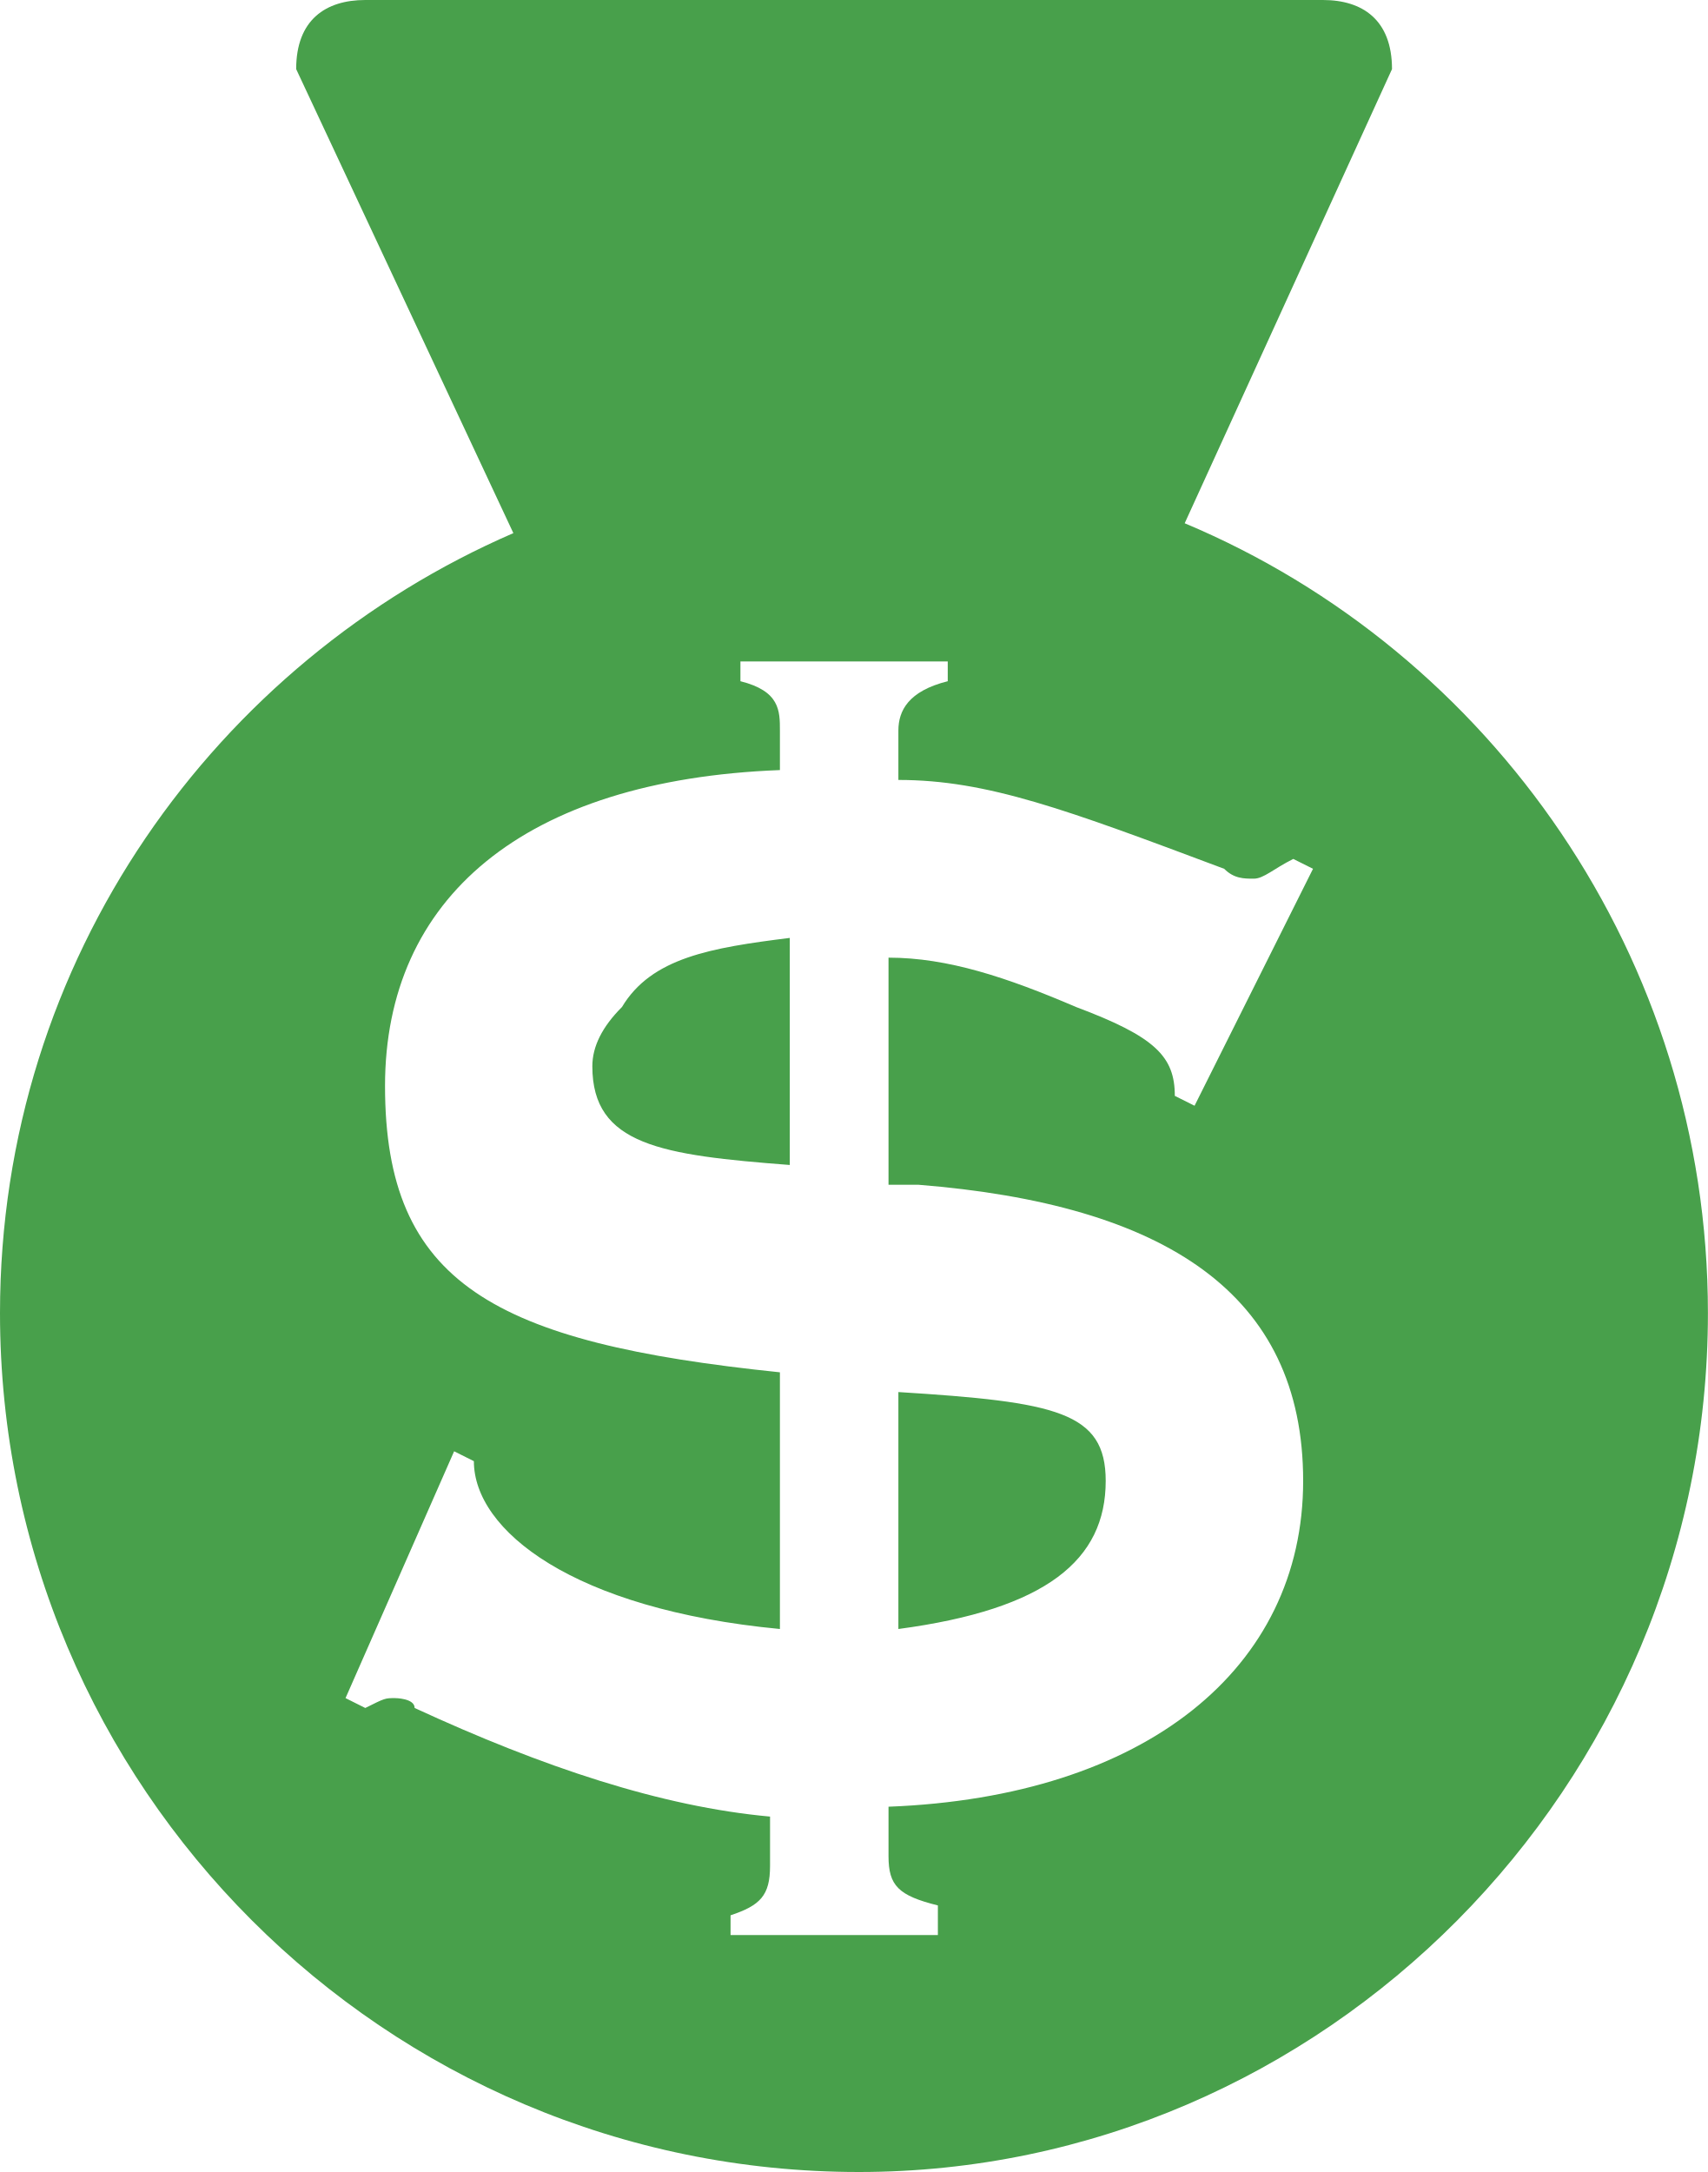
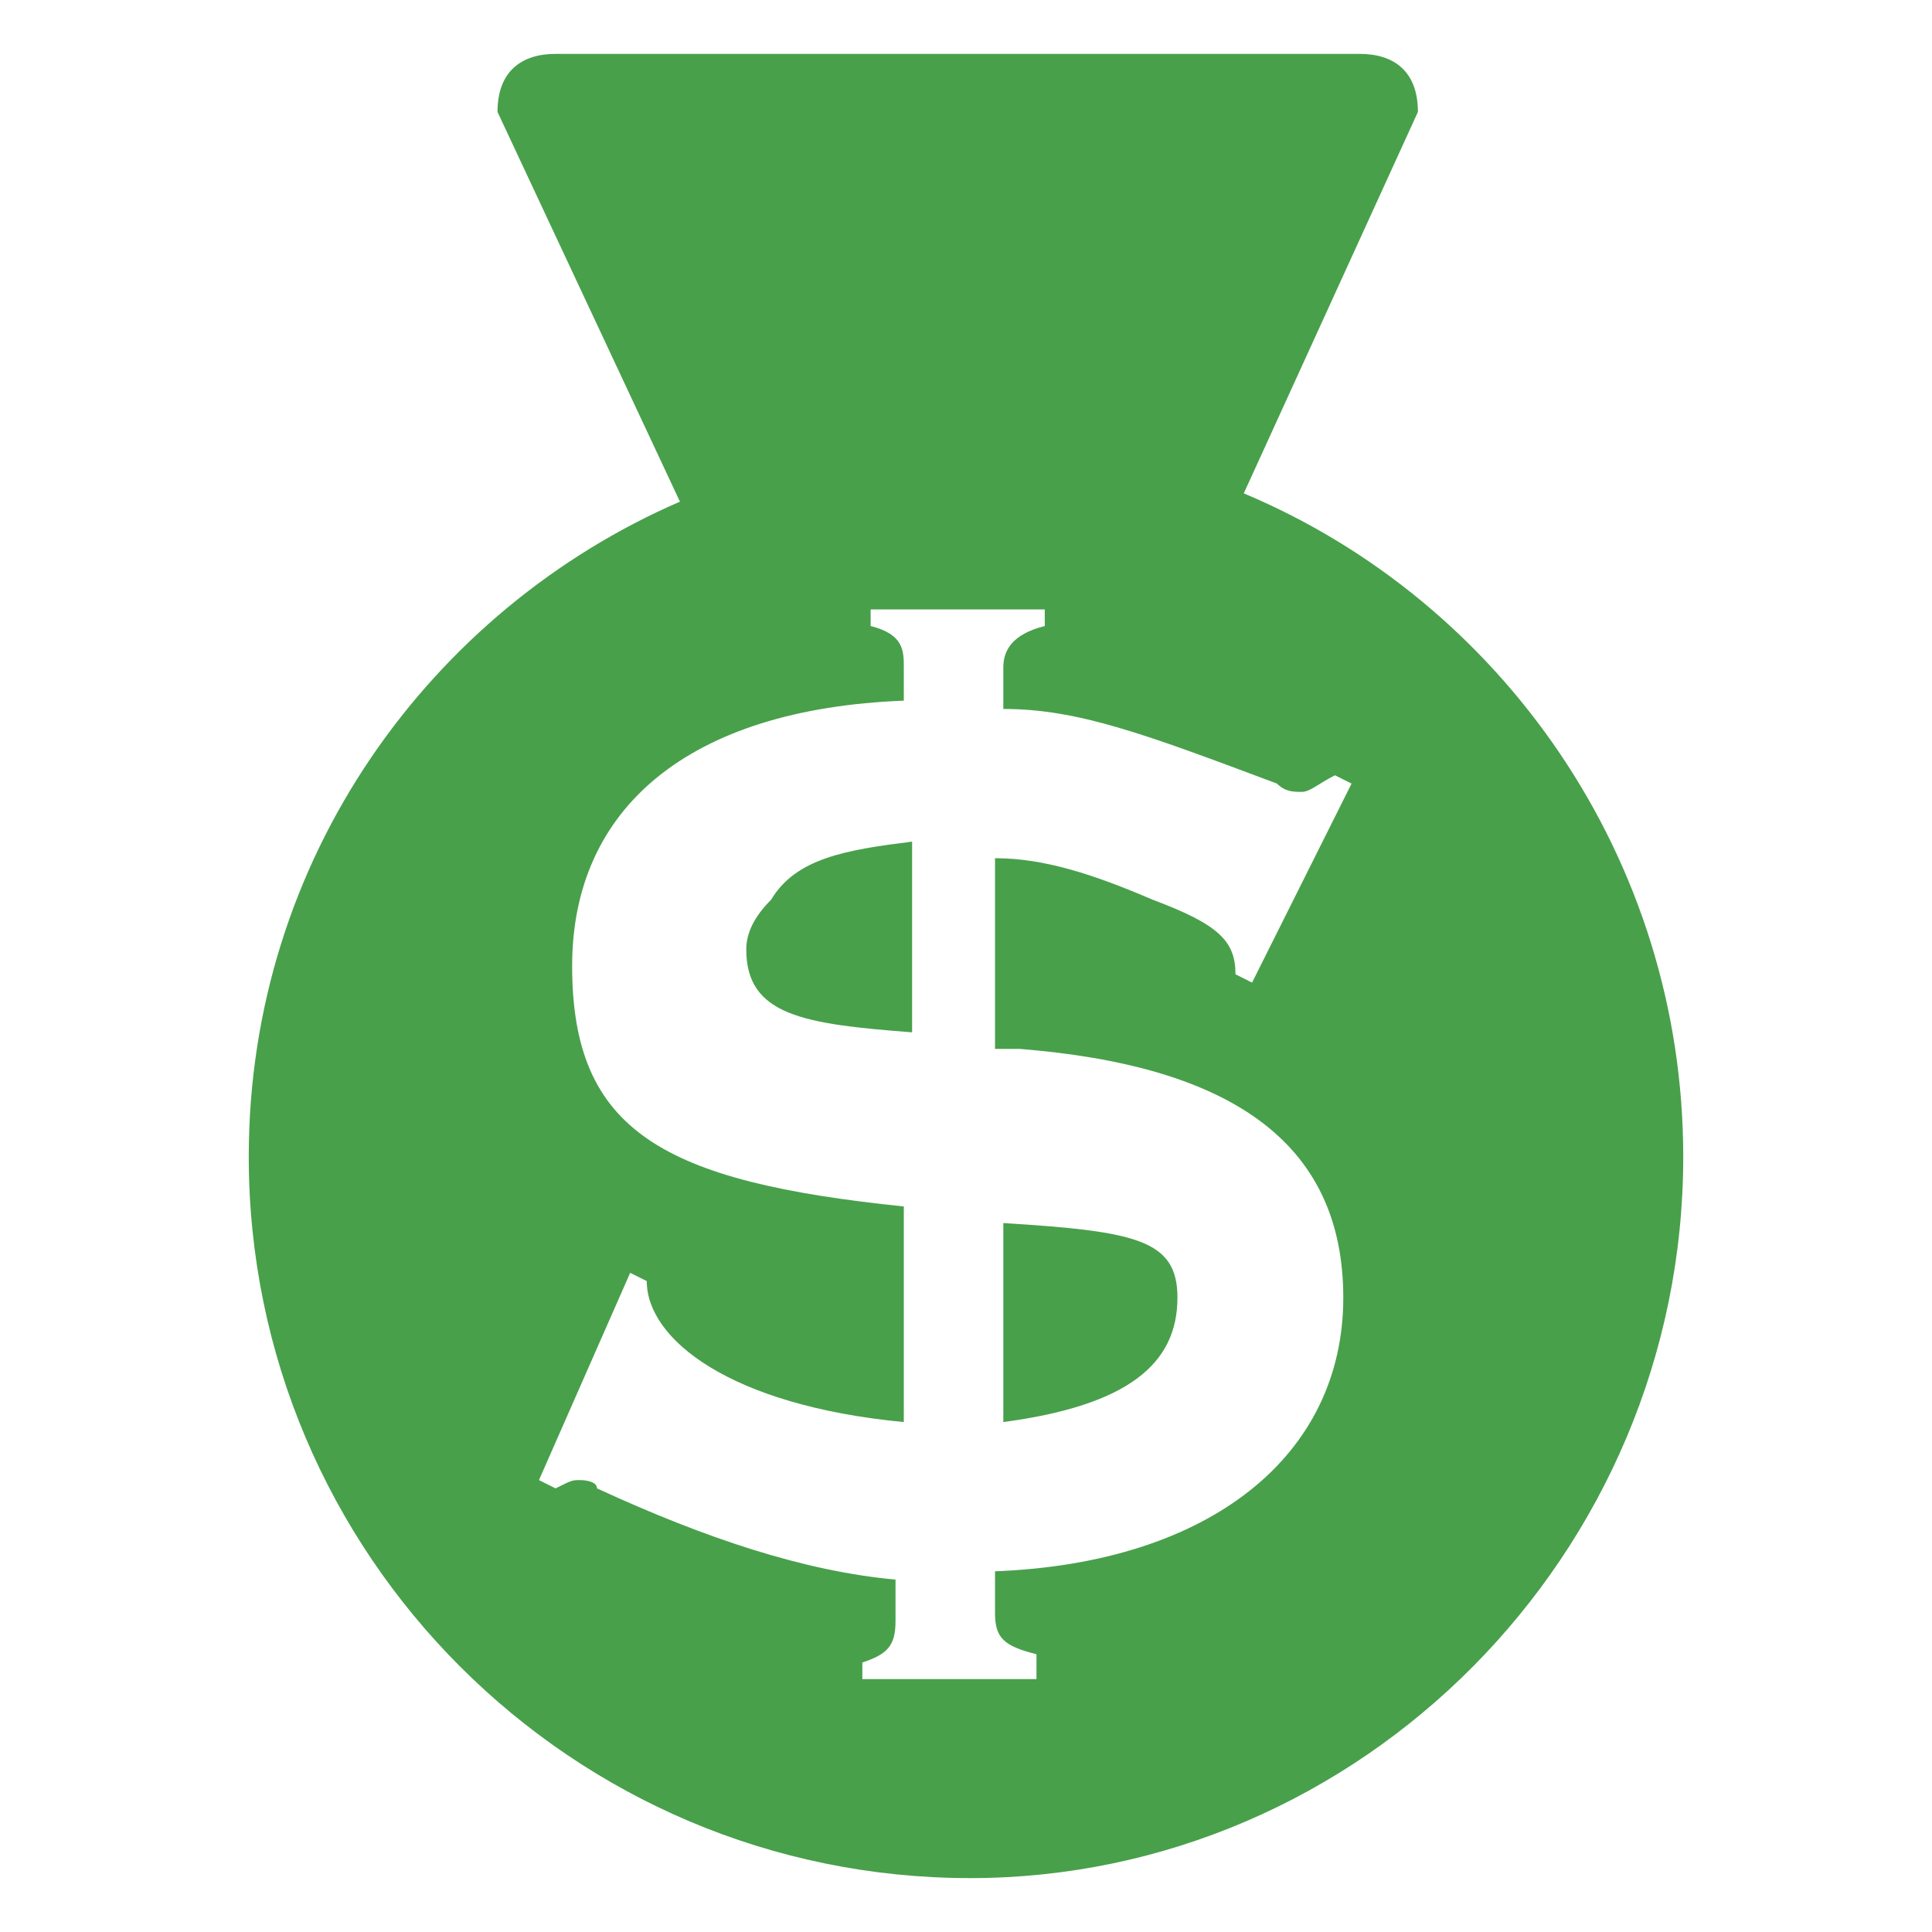
- <svg xmlns="http://www.w3.org/2000/svg" viewBox="0 0 17.3 22" enable-background="new 0 0 792 612">
-   <path d="M17.3 13.3c0 4.8-3.9 8.7-8.6 8.7-4.8 0-8.7-3.9-8.7-8.7 0-3.6 2.2-6.6 5.2-7.9l-2.2-4.7c0-.5.3-.7.7-.7h9.7c.4 0 .7.2.7.7l-2.1 4.6c3.1 1.3 5.3 4.4 5.3 8zm-5.4-2.2l.2.1 1.2-2.4-.2-.1c-.2.1-.3.2-.4.2-.1 0-.2 0-.3-.1-1.6-.6-2.4-.9-3.3-.9v-.5c0-.2.1-.4.5-.5v-.2h-2.1v.2c.4.1.4.3.4.5v.4c-2.6.1-4 1.3-4 3.2 0 2 1.1 2.6 4 2.9v2.6c-2.1-.2-3.1-1-3.1-1.7l-.2-.1-1.1 2.5.2.1c.2-.1.2-.1.3-.1 0 0 .2 0 .2.1 1.3.6 2.5 1 3.6 1.1v.5c0 .3-.1.4-.4.5v.2h2.1v-.3c-.4-.1-.5-.2-.5-.5v-.5c2.6-.1 4.2-1.4 4.2-3.3s-1.4-2.8-3.9-3h-.3v-2.3c.6 0 1.2.2 1.9.5.8.3 1 .5 1 .9zm-3.9-1.6v2.3c-1.3-.1-2-.2-2-1 0-.2.1-.4.3-.6.3-.5.9-.6 1.7-.7zm1.1 4.6c1.6.1 2.1.2 2.1.9 0 .8-.6 1.3-2.1 1.5v-2.4z" fill="#48a04b" />
+ <svg xmlns="http://www.w3.org/2000/svg" viewBox="0 0 23.3 23.3" enable-background="new 0 0 792 612">
+   <path d="M20.3 13.95c0 4.8-3.9 8.7-8.6 8.7-4.8 0-8.7-3.9-8.7-8.7 0-3.6 2.2-6.6 5.2-7.9l-2.2-4.7c0-.5.3-.7.7-.7h9.7c.4 0 .7.2.7.7l-2.1 4.6c3.1 1.3 5.3 4.4 5.3 8zm-5.4-2.2l.2.1 1.2-2.4-.2-.1c-.2.1-.3.2-.4.2-.1 0-.2 0-.3-.1-1.6-.6-2.4-.9-3.3-.9v-.5c0-.2.1-.4.5-.5v-.2h-2.1v.2c.4.1.4.3.4.5v.4c-2.6.1-4 1.3-4 3.2 0 2 1.1 2.6 4 2.9v2.6c-2.1-.2-3.1-1-3.1-1.7l-.2-.1-1.1 2.5.2.1c.2-.1.2-.1.3-.1 0 0 .2 0 .2.1 1.3.6 2.5 1 3.6 1.1v.5c0 .3-.1.4-.4.5v.2h2.1v-.3c-.4-.1-.5-.2-.5-.5v-.5c2.6-.1 4.2-1.4 4.2-3.3s-1.4-2.8-3.9-3h-.3v-2.3c.6 0 1.2.2 1.9.5.8.3 1 .5 1 .9zm-3.9-1.6v2.3c-1.3-.1-2-.2-2-1 0-.2.1-.4.3-.6.3-.5.9-.6 1.7-.7zm1.1 4.6c1.6.1 2.1.2 2.1.9 0 .8-.6 1.3-2.1 1.5v-2.4z" fill="#48a04b" />
</svg>
